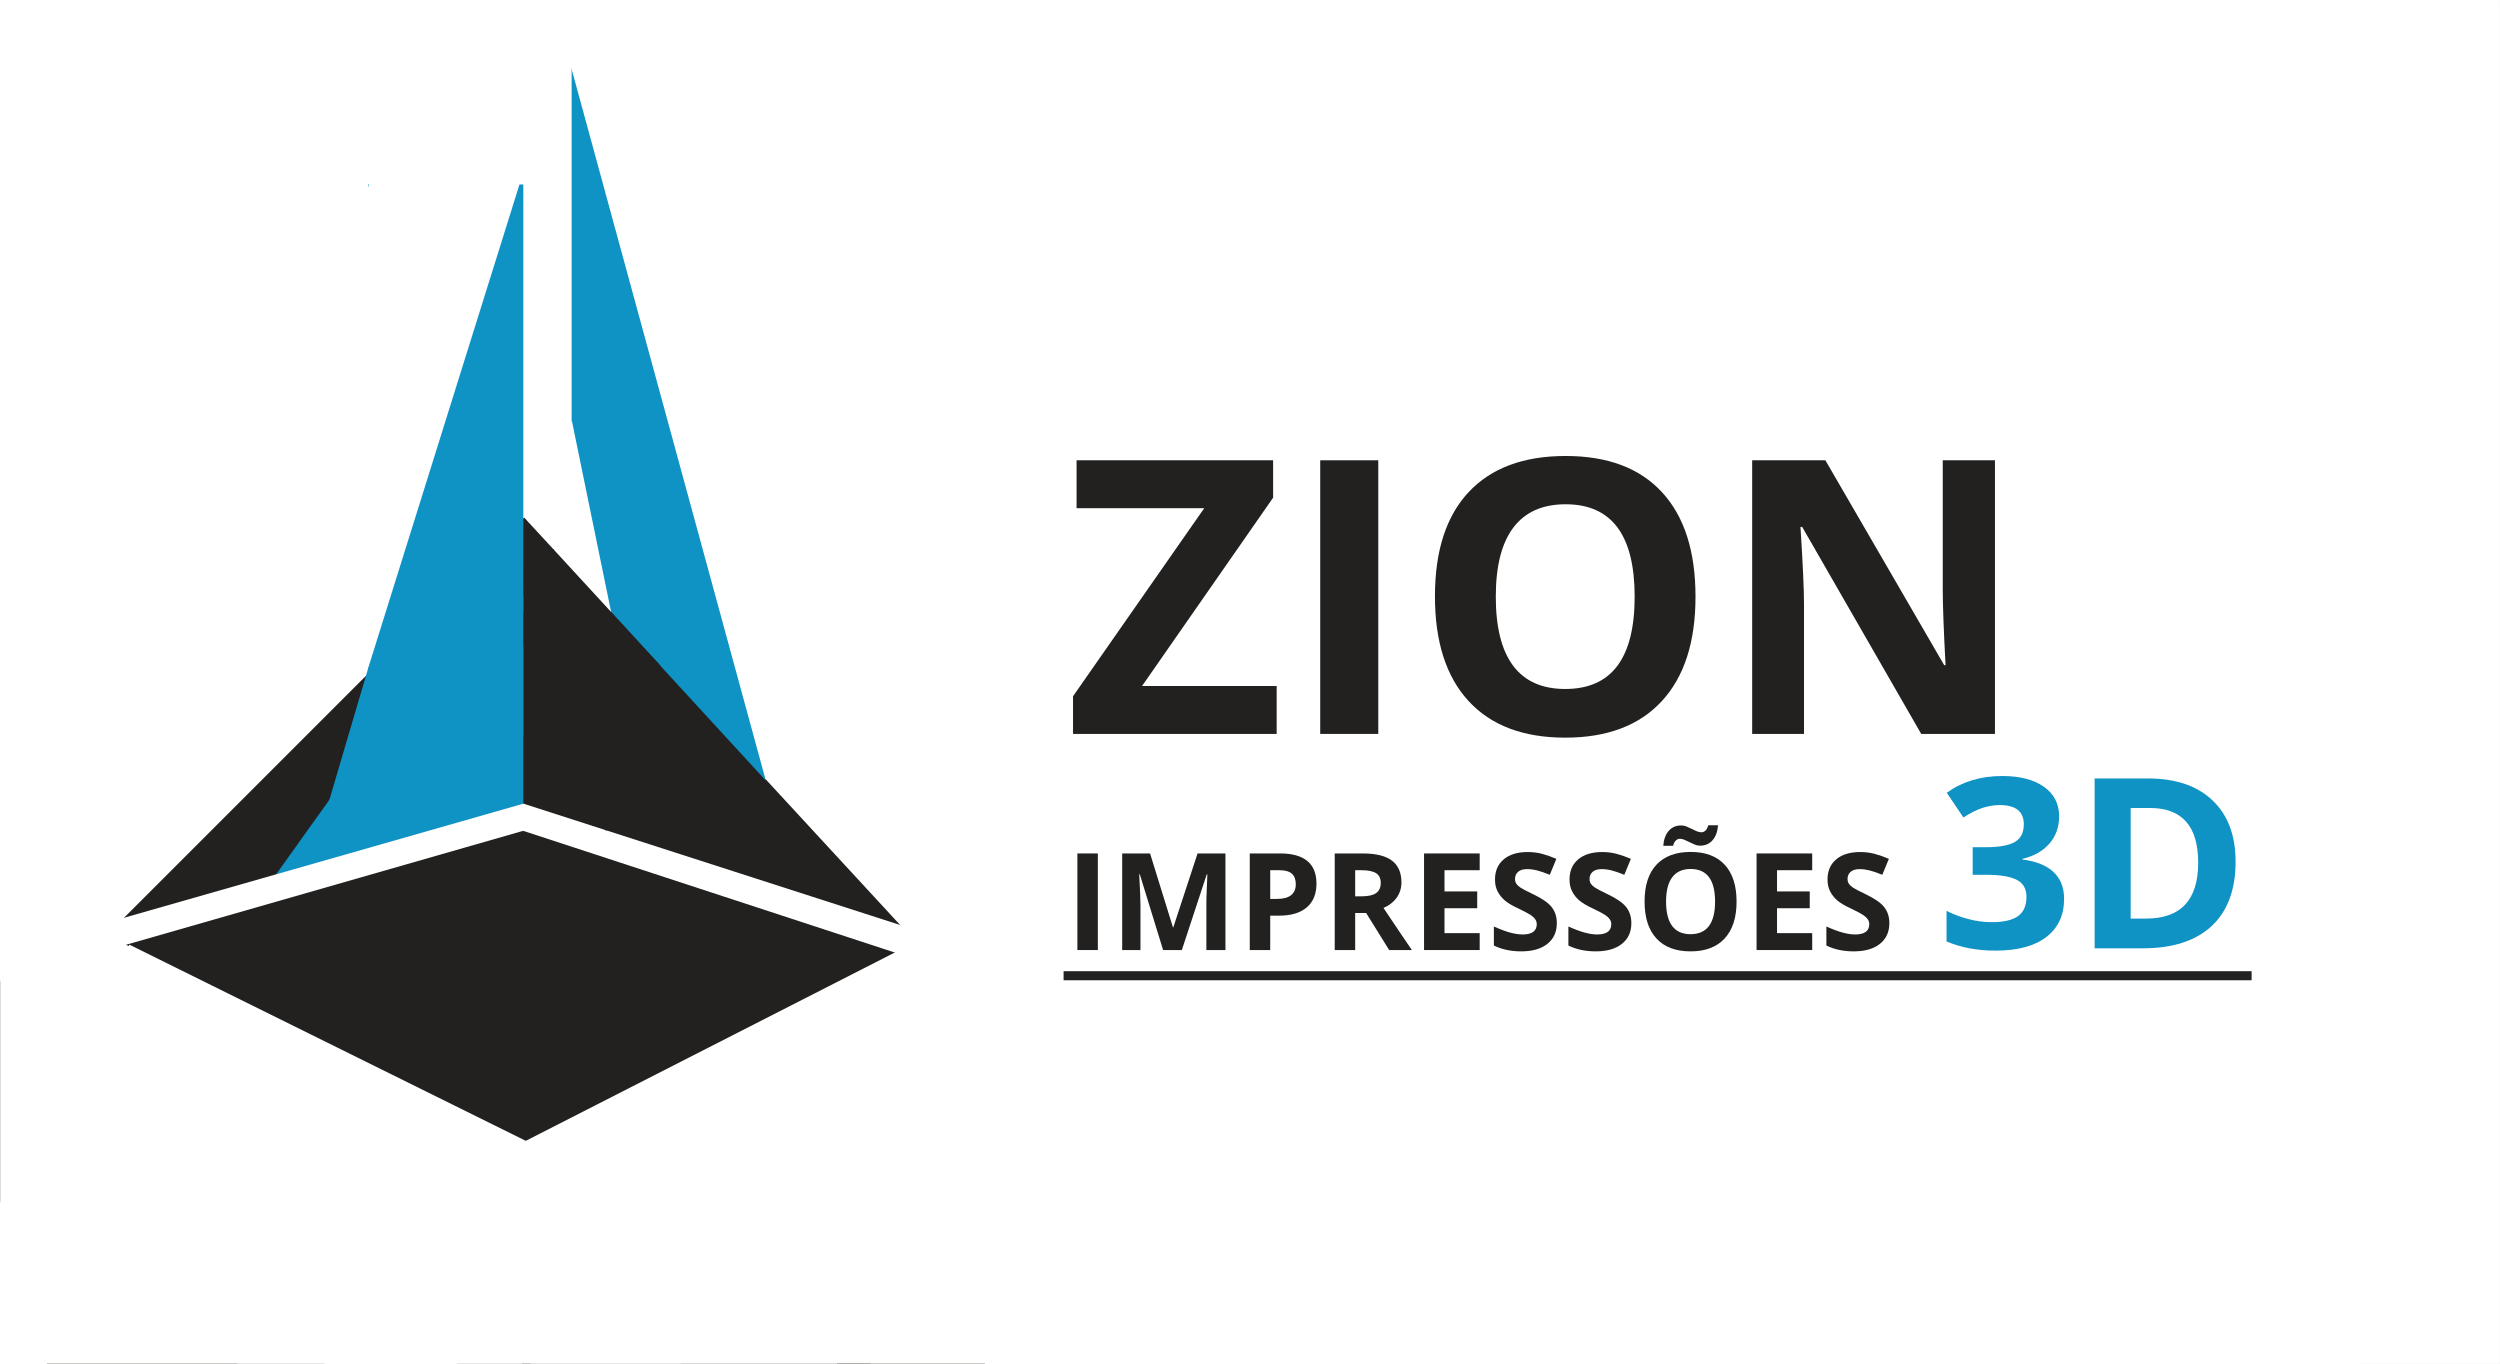
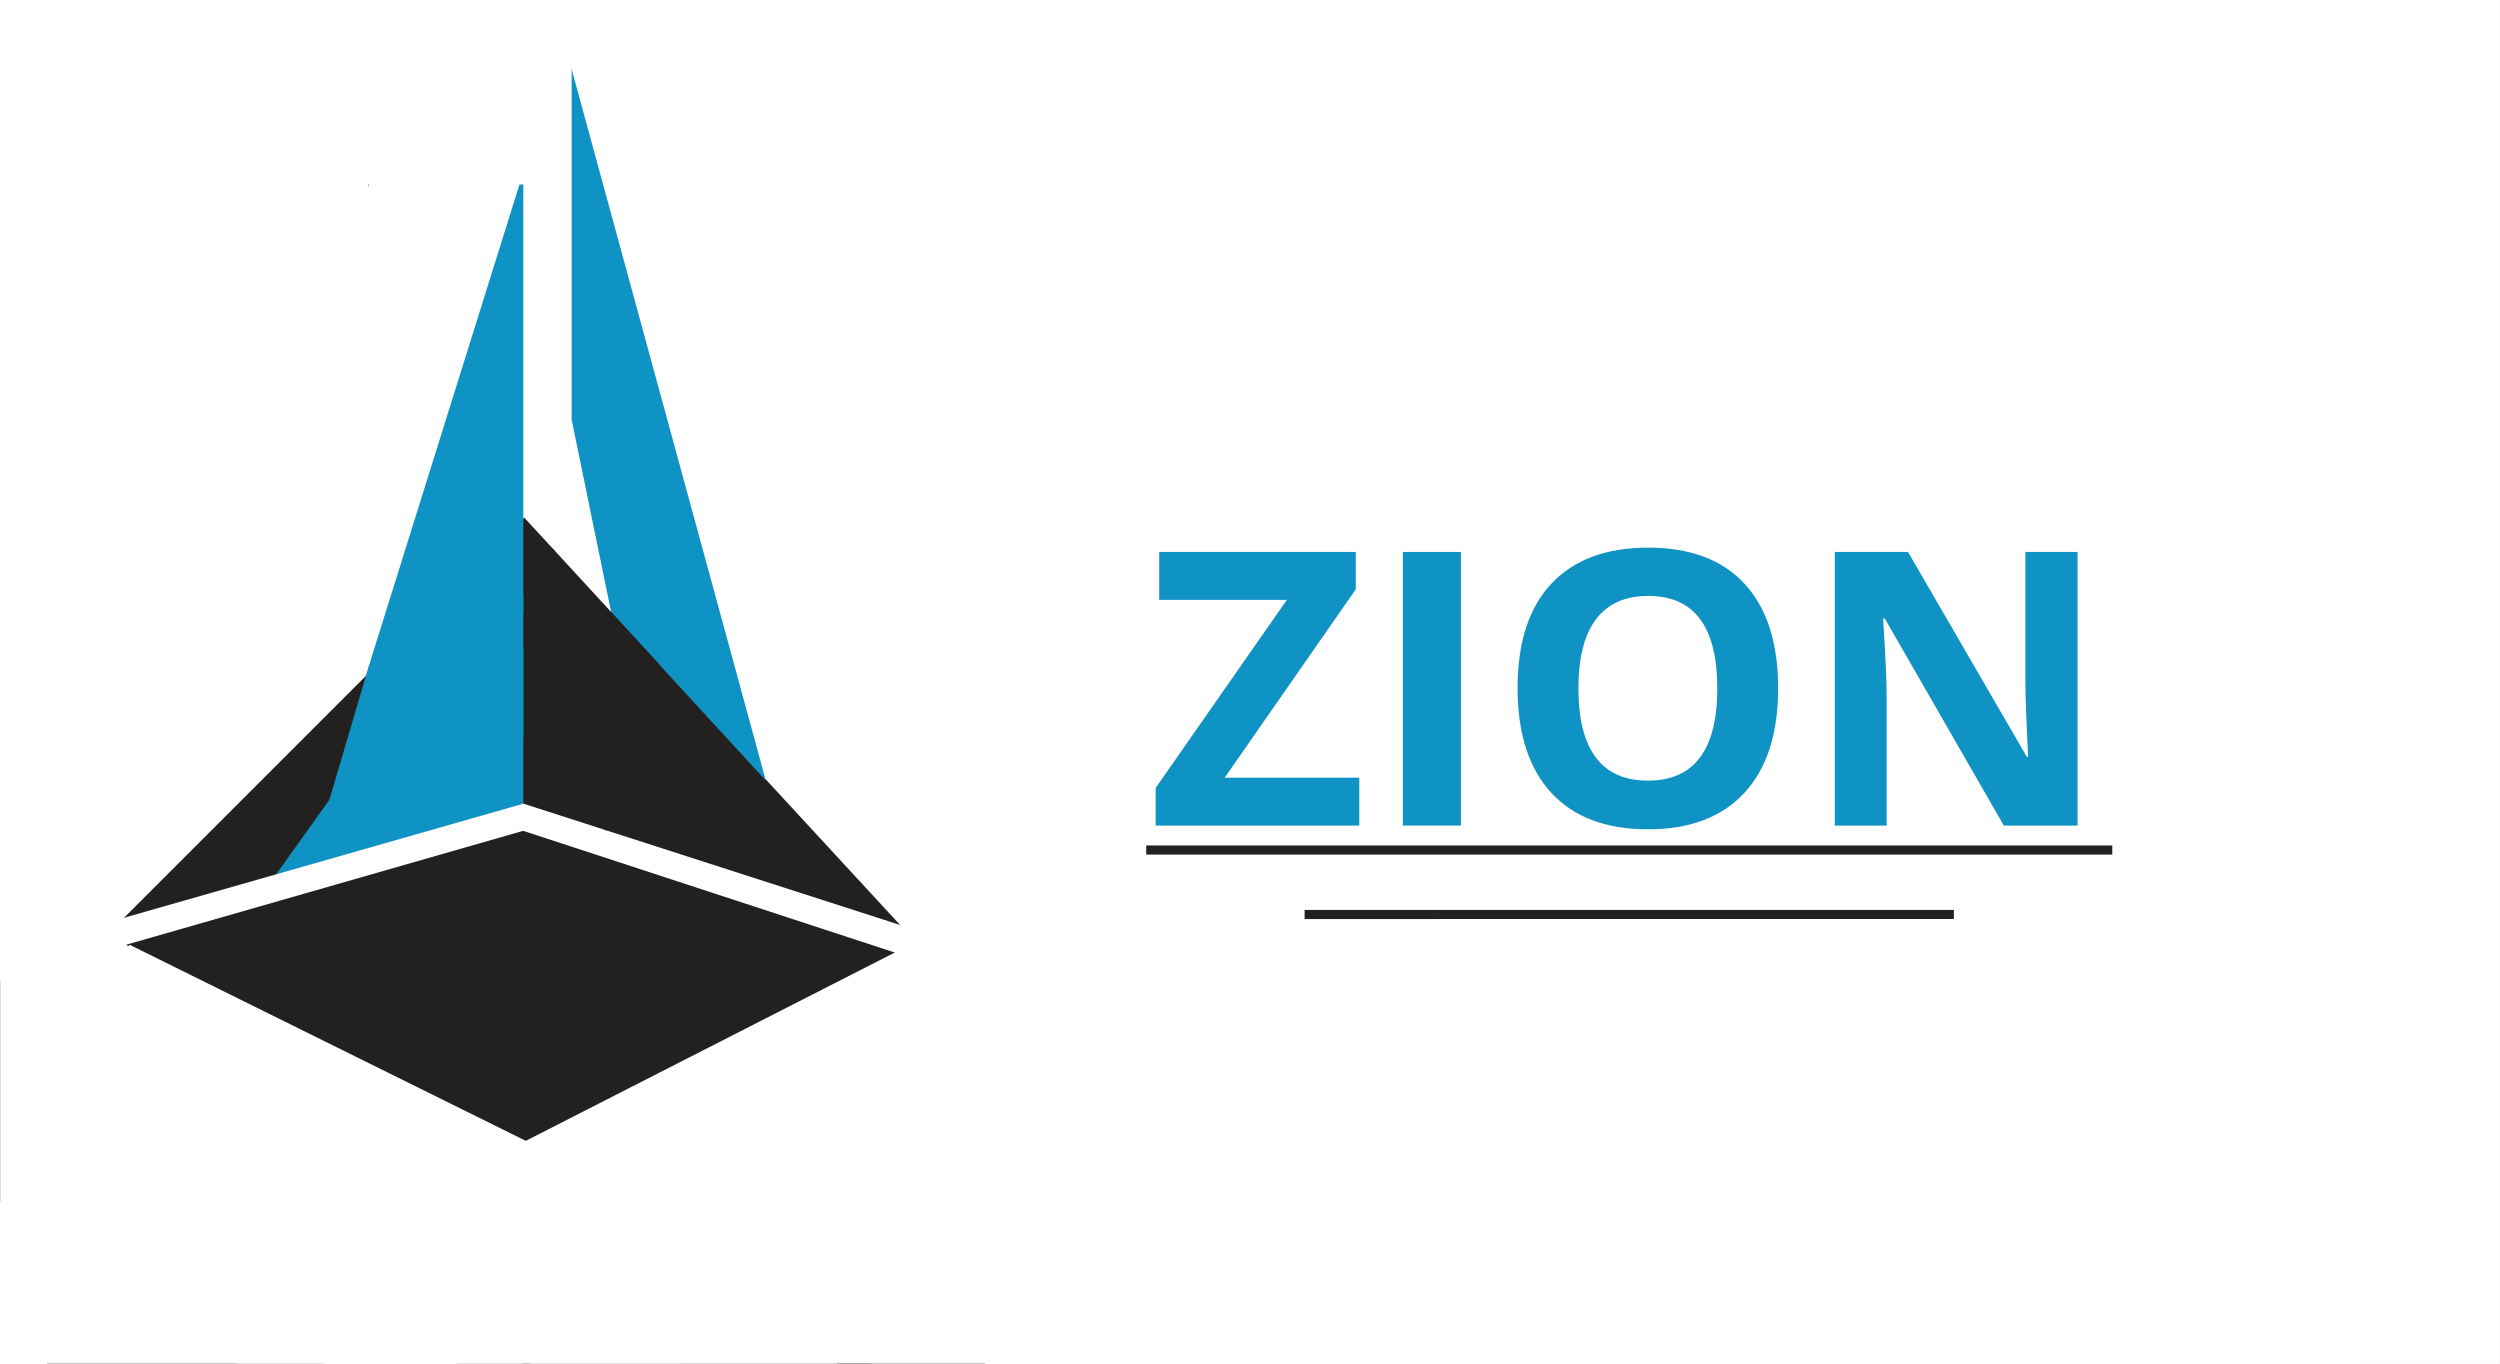
<svg xmlns="http://www.w3.org/2000/svg" width="1100" zoomAndPan="magnify" viewBox="0 0 824.88 450" height="600" preserveAspectRatio="xMidYMid meet" version="1.0">
  <defs>
    <g />
-     <clipPath id="f0f008b27a">
+     <clipPath id="215217ea89">
      <path d="M 0 0.031 L 824.762 0.031 L 824.762 449.965 L 0 449.965 Z M 0 0.031 " clip-rule="nonzero" />
    </clipPath>
-     <clipPath id="5016c03e4d">
+     <clipPath id="7993d77c62">
      <path d="M 0 0.031 L 778.754 0.031 L 778.754 449.965 L 0 449.965 Z M 0 0.031 " clip-rule="nonzero" />
    </clipPath>
-     <clipPath id="0bf703adb9">
+     <clipPath id="1448273976">
      <path d="M 37.27 108.023 L 307.992 108.023 L 307.992 307.512 L 37.27 307.512 Z M 37.27 108.023 " clip-rule="nonzero" />
    </clipPath>
-     <clipPath id="4ffebbe240">
+     <clipPath id="c55ecb22cc">
      <path d="M 81 0.031 L 458 0.031 L 458 314 L 81 314 Z M 81 0.031 " clip-rule="nonzero" />
    </clipPath>
-     <clipPath id="bf374b703b">
+     <clipPath id="175b268318">
      <path d="M 234.367 -69.668 L 457.855 172.531 L 304.82 313.742 L 81.332 71.547 Z M 234.367 -69.668 " clip-rule="nonzero" />
    </clipPath>
-     <clipPath id="4b94b78162">
+     <clipPath id="8eb1385d8c">
      <path d="M 0 0.031 L 302.848 0.031 L 302.848 322.34 L 0 322.34 Z M 0 0.031 " clip-rule="nonzero" />
    </clipPath>
-     <clipPath id="b4011fc689">
+     <clipPath id="9812a2e590">
      <path d="M 177.289 -84.461 L 302.742 40.988 L 21.488 322.246 L -103.965 196.793 Z M 177.289 -84.461 " clip-rule="nonzero" />
    </clipPath>
-     <clipPath id="ad810f7055">
+     <clipPath id="9f9ffe849f">
      <path d="M 188.578 19.59 L 252.578 19.59 L 252.578 265.18 L 188.578 265.18 Z M 188.578 19.59 " clip-rule="nonzero" />
    </clipPath>
-     <clipPath id="ca32099ac7">
+     <clipPath id="f2b32c3874">
      <path d="M 121.414 60.883 L 172.633 60.883 L 172.633 307.512 L 121.414 307.512 Z M 121.414 60.883 " clip-rule="nonzero" />
    </clipPath>
-     <clipPath id="9705dbc573">
+     <clipPath id="436a1d4e94">
      <path d="M 144.25 265 L 360.52 265 L 360.52 412.969 L 144.25 412.969 Z M 144.25 265 " clip-rule="nonzero" />
    </clipPath>
-     <clipPath id="503dc5e839">
+     <clipPath id="3b59d77390">
      <path d="M 172.582 265.18 L 360.461 325.695 L 332.574 412.285 L 144.691 351.773 Z M 172.582 265.18 " clip-rule="nonzero" />
    </clipPath>
-     <clipPath id="73affd4ffc">
+     <clipPath id="2f0c1439a1">
      <path d="M 78 274 L 328.594 274 L 328.594 449.965 L 78 449.965 Z M 78 274 " clip-rule="nonzero" />
    </clipPath>
-     <clipPath id="2dd74bddc6">
+     <clipPath id="f5ae3ddecd">
      <path d="M 78.164 392.086 L 172.168 274.188 L 328.145 398.551 L 234.141 516.445 Z M 78.164 392.086 " clip-rule="nonzero" />
    </clipPath>
-     <clipPath id="753021e777">
+     <clipPath id="81546b665d">
      <path d="M 90 242.012 L 157.641 242.012 L 157.641 314 L 90 314 Z M 90 242.012 " clip-rule="nonzero" />
    </clipPath>
-     <clipPath id="8c1f7508e5">
+     <clipPath id="a1dac9262a">
      <path d="M 90.363 289.496 L 123.664 242.902 L 157.582 267.141 L 124.281 313.738 Z M 90.363 289.496 " clip-rule="nonzero" />
    </clipPath>
-     <clipPath id="a58f2ff7cf">
+     <clipPath id="f03c89c253">
      <path d="M 0 265 L 197.805 265 L 197.805 407 L 0 407 Z M 0 265 " clip-rule="nonzero" />
    </clipPath>
-     <clipPath id="620aae126d">
+     <clipPath id="244ec08b49">
      <path d="M -17.031 319.406 L 172.758 265.18 L 197.75 352.648 L 7.961 406.879 Z M -17.031 319.406 " clip-rule="nonzero" />
    </clipPath>
-     <clipPath id="4c1c999d6a">
+     <clipPath id="01891936b7">
      <path d="M 125 274 L 362.578 274 L 362.578 449.965 L 125 449.965 Z M 125 274 " clip-rule="nonzero" />
    </clipPath>
-     <clipPath id="089b7a942e">
+     <clipPath id="f09787f4f2">
      <path d="M 125.699 417.48 L 172.629 274.188 L 362.203 336.277 L 315.273 479.57 Z M 125.699 417.48 " clip-rule="nonzero" />
    </clipPath>
-     <clipPath id="215858f66f">
+     <clipPath id="245c40b282">
      <path d="M 0 274 L 214.281 274 L 214.281 449.965 L 0 449.965 Z M 0 274 " clip-rule="nonzero" />
    </clipPath>
-     <clipPath id="d92c2d7838">
+     <clipPath id="879f8546b9">
      <path d="M 22.367 474.141 L -19.215 329.203 L 172.531 274.188 L 214.117 419.121 Z M 22.367 474.141 " clip-rule="nonzero" />
    </clipPath>
-     <clipPath id="7756621bce">
+     <clipPath id="485cbec745">
      <path d="M 0 274 L 43.328 274 L 43.328 449.965 L 0 449.965 Z M 0 274 " clip-rule="nonzero" />
    </clipPath>
-     <clipPath id="5616ce1fc5">
+     <clipPath id="7b57d9e3fb">
      <path d="M -34.43 274.191 L 43.02 312.52 L -38.59 477.426 L -116.043 439.094 Z M -34.43 274.191 " clip-rule="nonzero" />
    </clipPath>
-     <clipPath id="b7d3e7ce3e">
+     <clipPath id="082d2196c9">
      <path d="M 0 311.012 L 201.922 311.012 L 201.922 449.965 L 0 449.965 Z M 0 311.012 " clip-rule="nonzero" />
    </clipPath>
-     <clipPath id="763f987ade">
+     <clipPath id="c0b81da026">
      <path d="M 42.633 311.734 L 201.641 390.43 L 120.031 555.336 L -38.98 476.641 Z M 42.633 311.734 " clip-rule="nonzero" />
    </clipPath>
-     <clipPath id="e8c19ec78a">
+     <clipPath id="7372650b01">
      <path d="M 37.148 367.652 L 278 367.652 L 278 449.965 L 37.148 449.965 Z M 37.148 367.652 " clip-rule="nonzero" />
    </clipPath>
-     <clipPath id="667ad6e48d">
+     <clipPath id="a9527f4fa0">
      <path d="M 118.879 367.656 L 277.891 446.352 L 196.277 611.258 L 37.27 532.562 Z M 118.879 367.656 " clip-rule="nonzero" />
    </clipPath>
-     <clipPath id="fef588cdf4">
+     <clipPath id="8cb78169be">
      <path d="M 144.25 307 L 389.355 307 L 389.355 449.965 L 144.25 449.965 Z M 144.25 307 " clip-rule="nonzero" />
    </clipPath>
-     <clipPath id="6635ce7ba1">
+     <clipPath id="66c65cb0f0">
      <path d="M 308.57 307.512 L 389.223 465.543 L 225.336 549.18 L 144.688 391.152 Z M 308.57 307.512 " clip-rule="nonzero" />
    </clipPath>
-     <clipPath id="5facc79c82">
+     <clipPath id="e3059c4349">
      <path d="M 305 231 L 551 231 L 551 449.965 L 305 449.965 Z M 305 231 " clip-rule="nonzero" />
    </clipPath>
-     <clipPath id="a8f1baae34">
+     <clipPath id="39fbfcc017">
      <path d="M 468.684 231.703 L 550.824 388.961 L 387.734 474.145 L 305.594 316.883 Z M 468.684 231.703 " clip-rule="nonzero" />
    </clipPath>
-     <clipPath id="a97e0c7d54">
+     <clipPath id="3f3bc0b562">
      <path d="M 75.254 0.031 L 187 0.031 L 187 223 L 75.254 223 Z M 75.254 0.031 " clip-rule="nonzero" />
    </clipPath>
-     <clipPath id="f3e088b14a">
+     <clipPath id="26e252a38f">
      <path d="M 141.32 -1.918 L 186.578 12.242 L 120.812 222.484 L 75.551 208.324 Z M 141.32 -1.918 " clip-rule="nonzero" />
    </clipPath>
-     <clipPath id="099e9a373f">
+     <clipPath id="aa1f137fdb">
      <path d="M 108.207 220 L 154 220 L 154 274.969 L 108.207 274.969 Z M 108.207 220 " clip-rule="nonzero" />
    </clipPath>
-     <clipPath id="ad53583cb6">
+     <clipPath id="9ea230fc08">
      <path d="M 108.414 264.703 L 121.562 220.09 L 153.727 229.57 L 140.574 274.184 Z M 108.414 264.703 " clip-rule="nonzero" />
    </clipPath>
-     <clipPath id="b9262791fb">
+     <clipPath id="3af7bc4313">
      <path d="M 167 187.43 L 259 187.43 L 259 284 L 167 284 Z M 167 187.43 " clip-rule="nonzero" />
    </clipPath>
-     <clipPath id="5e6a867cf8">
+     <clipPath id="78a4e7ebaf">
      <path d="M 237.355 283.871 L 167.09 207.375 L 188.48 187.723 L 258.75 264.219 Z M 237.355 283.871 " clip-rule="nonzero" />
    </clipPath>
-     <clipPath id="2c44970a27">
+     <clipPath id="6bf942085b">
      <path d="M 139.098 196.391 L 172.629 196.391 L 172.629 242.898 L 139.098 242.898 Z M 139.098 196.391 " clip-rule="nonzero" />
    </clipPath>
-     <clipPath id="fc030af0f4">
+     <clipPath id="13eecd646b">
      <path d="M 175.148 229.652 L 220 229.652 L 220 274.969 L 175.148 274.969 Z M 175.148 229.652 " clip-rule="nonzero" />
    </clipPath>
-     <clipPath id="fc0e2b974a">
+     <clipPath id="b7cd47dae4">
      <path d="M 200.008 274.184 L 175.762 247.793 L 195.488 229.68 L 219.727 256.066 Z M 200.008 274.184 " clip-rule="nonzero" />
    </clipPath>
-     <clipPath id="0135e77fbd">
+     <clipPath id="e4978eb8a4">
      <path d="M 184.414 242.012 L 211 242.012 L 211 268 L 184.414 268 Z M 184.414 242.012 " clip-rule="nonzero" />
    </clipPath>
-     <clipPath id="4447764c31">
+     <clipPath id="927504827c">
      <path d="M 191.031 267.863 L 184.742 261.016 L 204.465 242.902 L 210.754 249.75 Z M 191.031 267.863 " clip-rule="nonzero" />
    </clipPath>
-     <clipPath id="5f17d0438a">
+     <clipPath id="c6d572b142">
      <path d="M 191.625 233.773 L 232.816 233.773 L 232.816 275.996 L 191.625 275.996 Z M 191.625 233.773 " clip-rule="nonzero" />
    </clipPath>
-     <clipPath id="9ceecc8c8a">
+     <clipPath id="c864eb9323">
      <path d="M 215.906 275.48 L 191.664 249.094 L 208.297 233.812 L 232.535 260.203 Z M 215.906 275.48 " clip-rule="nonzero" />
    </clipPath>
-     <clipPath id="6d197fd8d2">
+     <clipPath id="406bb6adaa">
      <path d="M 182 215.234 L 226.641 215.234 L 226.641 260.551 L 182 260.551 Z M 182 215.234 " clip-rule="nonzero" />
    </clipPath>
-     <clipPath id="70c782b87a">
+     <clipPath id="4ba15d4224">
      <path d="M 206.484 260.301 L 182.242 233.91 L 201.965 215.797 L 226.207 242.184 Z M 206.484 260.301 " clip-rule="nonzero" />
    </clipPath>
-     <clipPath id="1d4e574c7b">
+     <clipPath id="4ac167d463">
      <path d="M 153 0.031 L 424 0.031 L 424 257.461 L 153 257.461 Z M 153 0.031 " clip-rule="nonzero" />
    </clipPath>
-     <clipPath id="d887efcc46">
+     <clipPath id="7bb4671574">
      <path d="M 153.258 -106.582 L 324.414 -153.301 L 423.754 210.633 L 252.598 257.352 Z M 153.258 -106.582 " clip-rule="nonzero" />
    </clipPath>
-     <clipPath id="a2dbb143d2">
+     <clipPath id="36238b04c2">
      <path d="M 174.117 139.027 L 201.922 139.027 L 201.922 205 L 174.117 205 Z M 174.117 139.027 " clip-rule="nonzero" />
    </clipPath>
-     <clipPath id="02e4dfb1f5">
+     <clipPath id="aee24baf6c">
      <path d="M 174.641 141.91 L 188.691 139.027 L 201.645 202.094 L 187.594 204.977 Z M 174.641 141.91 " clip-rule="nonzero" />
    </clipPath>
-     <clipPath id="bdcdc53705">
+     <clipPath id="8c5613acb6">
      <path d="M 172.059 181 L 218 181 L 218 228.625 L 172.059 228.625 Z M 172.059 181 " clip-rule="nonzero" />
    </clipPath>
-     <clipPath id="01f6c11c52">
+     <clipPath id="1eb016783a">
      <path d="M 172.633 190.062 L 182.402 181.074 L 217.824 219.582 L 208.055 228.566 Z M 172.633 190.062 " clip-rule="nonzero" />
    </clipPath>
  </defs>
-   <g clip-path="url(#f0f008b27a)">
+   <g clip-path="url(#215217ea89)">
    <path fill="#ffffff" d="M 0 0.031 L 824.879 0.031 L 824.879 449.969 L 0 449.969 Z M 0 0.031 " fill-opacity="1" fill-rule="nonzero" />
    <path fill="#ffffff" d="M 0 0.031 L 824.879 0.031 L 824.879 449.969 L 0 449.969 Z M 0 0.031 " fill-opacity="1" fill-rule="nonzero" />
  </g>
-   <g clip-path="url(#5016c03e4d)">
+   <g clip-path="url(#7993d77c62)">
    <path fill="#ffffff" d="M -455.234 -98.867 L 778.754 -98.867 L 778.754 595.25 L -455.234 595.25 Z M -455.234 -98.867 " fill-opacity="1" fill-rule="nonzero" />
    <path fill="#ffffff" d="M -455.234 -98.867 L 778.754 -98.867 L 778.754 595.25 L -455.234 595.25 Z M -455.234 -98.867 " fill-opacity="1" fill-rule="nonzero" />
  </g>
-   <g clip-path="url(#0bf703adb9)">
+   <g clip-path="url(#1448273976)">
    <path fill="#222120" d="M 37.27 108.023 L 307.668 108.023 L 307.668 307.512 L 37.27 307.512 Z M 37.27 108.023 " fill-opacity="1" fill-rule="nonzero" />
  </g>
-   <g clip-path="url(#4ffebbe240)">
-     <g clip-path="url(#bf374b703b)">
+   <g clip-path="url(#c55ecb22cc)">
+     <g clip-path="url(#175b268318)">
      <path fill="#ffffff" d="M 234.367 -69.668 L 457.773 172.441 L 304.738 313.66 L 81.332 71.547 Z M 234.367 -69.668 " fill-opacity="1" fill-rule="nonzero" />
    </g>
  </g>
-   <g clip-path="url(#4b94b78162)">
-     <g clip-path="url(#b4011fc689)">
+   <g clip-path="url(#8eb1385d8c)">
+     <g clip-path="url(#9812a2e590)">
      <path fill="#ffffff" d="M 177.289 -84.461 L 302.742 40.988 L 21.449 322.285 L -104 196.832 Z M 177.289 -84.461 " fill-opacity="1" fill-rule="nonzero" />
    </g>
  </g>
-   <g clip-path="url(#ad810f7055)">
+   <g clip-path="url(#9f9ffe849f)">
    <path fill="#0f92c4" d="M 188.578 19.59 L 252.578 19.59 L 252.578 265.074 L 188.578 265.074 Z M 188.578 19.59 " fill-opacity="1" fill-rule="nonzero" />
  </g>
-   <g clip-path="url(#ca32099ac7)">
+   <g clip-path="url(#f2b32c3874)">
    <path fill="#0f92c4" d="M 121.414 60.883 L 172.633 60.883 L 172.633 307.555 L 121.414 307.555 Z M 121.414 60.883 " fill-opacity="1" fill-rule="nonzero" />
  </g>
-   <g clip-path="url(#9705dbc573)">
-     <g clip-path="url(#503dc5e839)">
+   <g clip-path="url(#436a1d4e94)">
+     <g clip-path="url(#3b59d77390)">
      <path fill="#ffffff" d="M 172.582 265.18 L 360.305 325.645 L 332.418 412.234 L 144.691 351.773 Z M 172.582 265.18 " fill-opacity="1" fill-rule="nonzero" />
    </g>
  </g>
-   <g clip-path="url(#73affd4ffc)">
-     <g clip-path="url(#2dd74bddc6)">
+   <g clip-path="url(#2f0c1439a1)">
+     <g clip-path="url(#f5ae3ddecd)">
      <path fill="#222120" d="M 78.164 392.086 L 172.168 274.188 L 328.289 398.664 L 234.285 516.562 Z M 78.164 392.086 " fill-opacity="1" fill-rule="nonzero" />
    </g>
  </g>
-   <g clip-path="url(#753021e777)">
-     <g clip-path="url(#8c1f7508e5)">
+   <g clip-path="url(#81546b665d)">
+     <g clip-path="url(#a1dac9262a)">
      <path fill="#0f92c4" d="M 90.363 289.496 L 123.691 242.855 L 157.613 267.098 L 124.281 313.738 Z M 90.363 289.496 " fill-opacity="1" fill-rule="nonzero" />
    </g>
  </g>
-   <g clip-path="url(#a58f2ff7cf)">
-     <g clip-path="url(#620aae126d)">
+   <g clip-path="url(#f03c89c253)">
+     <g clip-path="url(#244ec08b49)">
      <path fill="#ffffff" d="M -17.031 319.406 L 172.602 265.223 L 197.594 352.691 L 7.961 406.879 Z M -17.031 319.406 " fill-opacity="1" fill-rule="nonzero" />
    </g>
  </g>
-   <g clip-path="url(#4c1c999d6a)">
-     <g clip-path="url(#089b7a942e)">
+   <g clip-path="url(#01891936b7)">
+     <g clip-path="url(#f09787f4f2)">
      <path fill="#222120" d="M 125.699 417.48 L 172.629 274.188 L 362.379 336.332 L 315.453 479.625 Z M 125.699 417.48 " fill-opacity="1" fill-rule="nonzero" />
    </g>
  </g>
-   <g clip-path="url(#215858f66f)">
-     <g clip-path="url(#d92c2d7838)">
+   <g clip-path="url(#245c40b282)">
+     <g clip-path="url(#879f8546b9)">
      <path fill="#222120" d="M 22.367 474.141 L -19.215 329.203 L 172.711 274.133 L 214.293 419.074 Z M 22.367 474.141 " fill-opacity="1" fill-rule="nonzero" />
    </g>
  </g>
-   <g clip-path="url(#7756621bce)">
-     <g clip-path="url(#5616ce1fc5)">
+   <g clip-path="url(#485cbec745)">
+     <g clip-path="url(#7b57d9e3fb)">
      <path fill="#ffffff" d="M -34.43 274.191 L 43.02 312.52 L -38.582 477.406 L -116.031 439.074 Z M -34.43 274.191 " fill-opacity="1" fill-rule="nonzero" />
    </g>
  </g>
-   <g clip-path="url(#b7d3e7ce3e)">
-     <g clip-path="url(#763f987ade)">
+   <g clip-path="url(#082d2196c9)">
+     <g clip-path="url(#c0b81da026)">
      <path fill="#ffffff" d="M 42.633 311.734 L 201.641 390.43 L 120.18 555.035 L -38.832 476.34 Z M 42.633 311.734 " fill-opacity="1" fill-rule="nonzero" />
    </g>
  </g>
-   <g clip-path="url(#e8c19ec78a)">
-     <g clip-path="url(#667ad6e48d)">
+   <g clip-path="url(#7372650b01)">
+     <g clip-path="url(#a9527f4fa0)">
      <path fill="#ffffff" d="M 118.879 367.656 L 277.891 446.352 L 196.43 610.957 L 37.418 532.262 Z M 118.879 367.656 " fill-opacity="1" fill-rule="nonzero" />
    </g>
  </g>
-   <g clip-path="url(#fef588cdf4)">
-     <g clip-path="url(#6635ce7ba1)">
+   <g clip-path="url(#8cb78169be)">
+     <g clip-path="url(#66c65cb0f0)">
      <path fill="#ffffff" d="M 308.574 307.512 L 389.223 465.543 L 225.637 549.027 L 144.988 391 Z M 308.574 307.512 " fill-opacity="1" fill-rule="nonzero" />
    </g>
  </g>
-   <g clip-path="url(#5facc79c82)">
-     <g clip-path="url(#a8f1baae34)">
+   <g clip-path="url(#e3059c4349)">
+     <g clip-path="url(#39fbfcc017)">
      <path fill="#ffffff" d="M 468.684 231.703 L 550.824 388.961 L 388.035 473.984 L 305.898 316.723 Z M 468.684 231.703 " fill-opacity="1" fill-rule="nonzero" />
    </g>
  </g>
-   <g clip-path="url(#a97e0c7d54)">
-     <g clip-path="url(#f3e088b14a)">
+   <g clip-path="url(#3f3bc0b562)">
+     <g clip-path="url(#26e252a38f)">
      <path fill="#ffffff" d="M 141.32 -1.918 L 186.578 12.242 L 120.82 222.469 L 75.555 208.309 Z M 141.32 -1.918 " fill-opacity="1" fill-rule="nonzero" />
    </g>
  </g>
-   <g clip-path="url(#099e9a373f)">
-     <g clip-path="url(#ad53583cb6)">
+   <g clip-path="url(#aa1f137fdb)">
+     <g clip-path="url(#9ea230fc08)">
      <path fill="#0f92c4" d="M 108.414 264.703 L 121.559 220.105 L 153.723 229.582 L 140.574 274.184 Z M 108.414 264.703 " fill-opacity="1" fill-rule="nonzero" />
    </g>
  </g>
-   <g clip-path="url(#b9262791fb)">
-     <g clip-path="url(#5e6a867cf8)">
+   <g clip-path="url(#3af7bc4313)">
+     <g clip-path="url(#78a4e7ebaf)">
      <path fill="#222120" d="M 237.355 283.871 L 167.125 207.414 L 188.516 187.766 L 258.75 264.219 Z M 237.355 283.871 " fill-opacity="1" fill-rule="nonzero" />
    </g>
  </g>
-   <g clip-path="url(#2c44970a27)">
+   <g clip-path="url(#6bf942085b)">
    <path fill="#0f92c4" d="M 139.098 196.402 L 172.629 196.402 L 172.629 242.898 L 139.098 242.898 Z M 139.098 196.402 " fill-opacity="1" fill-rule="nonzero" />
  </g>
-   <g clip-path="url(#fc030af0f4)">
-     <g clip-path="url(#fc0e2b974a)">
+   <g clip-path="url(#13eecd646b)">
+     <g clip-path="url(#b7cd47dae4)">
      <path fill="#222120" d="M 200.008 274.184 L 175.734 247.762 L 195.453 229.641 L 219.727 256.066 Z M 200.008 274.184 " fill-opacity="1" fill-rule="nonzero" />
    </g>
  </g>
-   <g clip-path="url(#0135e77fbd)">
-     <g clip-path="url(#4447764c31)">
+   <g clip-path="url(#e4978eb8a4)">
+     <g clip-path="url(#927504827c)">
      <path fill="#222120" d="M 191.031 267.863 L 184.742 261.016 L 204.453 242.91 L 210.742 249.758 Z M 191.031 267.863 " fill-opacity="1" fill-rule="nonzero" />
    </g>
  </g>
-   <g clip-path="url(#5f17d0438a)">
-     <g clip-path="url(#9ceecc8c8a)">
+   <g clip-path="url(#c6d572b142)">
+     <g clip-path="url(#c864eb9323)">
      <path fill="#222120" d="M 215.906 275.48 L 191.676 249.105 L 208.309 233.824 L 232.535 260.203 Z M 215.906 275.48 " fill-opacity="1" fill-rule="nonzero" />
    </g>
  </g>
-   <g clip-path="url(#6d197fd8d2)">
-     <g clip-path="url(#70c782b87a)">
+   <g clip-path="url(#406bb6adaa)">
+     <g clip-path="url(#4ba15d4224)">
      <path fill="#222120" d="M 206.484 260.301 L 182.211 233.879 L 201.93 215.758 L 226.207 242.184 Z M 206.484 260.301 " fill-opacity="1" fill-rule="nonzero" />
    </g>
  </g>
-   <g clip-path="url(#1d4e574c7b)">
-     <g clip-path="url(#d887efcc46)">
+   <g clip-path="url(#4ac167d463)">
+     <g clip-path="url(#7bb4671574)">
      <path fill="#ffffff" d="M 153.258 -106.582 L 324.414 -153.301 L 423.695 210.41 L 252.535 257.129 Z M 153.258 -106.582 " fill-opacity="1" fill-rule="nonzero" />
    </g>
  </g>
-   <g clip-path="url(#a2dbb143d2)">
-     <g clip-path="url(#02e4dfb1f5)">
+   <g clip-path="url(#36238b04c2)">
+     <g clip-path="url(#aee24baf6c)">
      <path fill="#ffffff" d="M 174.641 141.91 L 188.691 139.027 L 201.641 202.09 L 187.594 204.973 Z M 174.641 141.91 " fill-opacity="1" fill-rule="nonzero" />
    </g>
  </g>
-   <g clip-path="url(#bdcdc53705)">
-     <g clip-path="url(#01f6c11c52)">
+   <g clip-path="url(#8c5613acb6)">
+     <g clip-path="url(#1eb016783a)">
      <path fill="#222120" d="M 172.633 190.062 L 182.402 181.074 L 217.832 219.59 L 208.062 228.574 Z M 172.633 190.062 " fill-opacity="1" fill-rule="nonzero" />
    </g>
  </g>
-   <g fill="#222120" fill-opacity="1">
-     <g transform="translate(351.0065, 242.191)">
+   <g fill="#0f92c4" fill-opacity="1">
+     <g transform="translate(378.2753, 272.4393)">
      <g>
        <path d="M 70.234 0 L 3.031 0 L 3.031 -12.422 L 46.328 -74.484 L 4.203 -74.484 L 4.203 -90.297 L 69.062 -90.297 L 69.062 -77.953 L 25.812 -15.812 L 70.234 -15.812 Z M 70.234 0 " />
      </g>
    </g>
  </g>
-   <g fill="#222120" fill-opacity="1">
-     <g transform="translate(424.2543, 242.191)">
+   <g fill="#0f92c4" fill-opacity="1">
+     <g transform="translate(451.5231, 272.4393)">
      <g>
        <path d="M 11.359 0 L 11.359 -90.297 L 30.516 -90.297 L 30.516 0 Z M 11.359 0 " />
      </g>
    </g>
  </g>
-   <g fill="#222120" fill-opacity="1">
-     <g transform="translate(466.1278, 242.191)">
+   <g fill="#0f92c4" fill-opacity="1">
+     <g transform="translate(493.3966, 272.4393)">
      <g>
        <path d="M 93.328 -45.281 C 93.328 -30.332 89.617 -18.844 82.203 -10.812 C 74.797 -2.781 64.176 1.234 50.344 1.234 C 36.508 1.234 25.883 -2.781 18.469 -10.812 C 11.051 -18.844 7.344 -30.375 7.344 -45.406 C 7.344 -60.426 11.062 -71.898 18.5 -79.828 C 25.938 -87.754 36.594 -91.719 50.469 -91.719 C 64.344 -91.719 74.953 -87.723 82.297 -79.734 C 89.648 -71.754 93.328 -60.27 93.328 -45.281 Z M 27.422 -45.281 C 27.422 -35.188 29.332 -27.586 33.156 -22.484 C 36.988 -17.379 42.719 -14.828 50.344 -14.828 C 65.613 -14.828 73.25 -24.977 73.25 -45.281 C 73.25 -65.613 65.656 -75.781 50.469 -75.781 C 42.844 -75.781 37.094 -73.219 33.219 -68.094 C 29.352 -62.969 27.422 -55.363 27.422 -45.281 Z M 27.422 -45.281 " />
      </g>
    </g>
  </g>
-   <g fill="#222120" fill-opacity="1">
-     <g transform="translate(566.7971, 242.191)">
+   <g fill="#0f92c4" fill-opacity="1">
+     <g transform="translate(594.0659, 272.4393)">
      <g>
        <path d="M 91.484 0 L 67.141 0 L 27.859 -68.312 L 27.297 -68.312 C 28.078 -56.25 28.469 -47.645 28.469 -42.5 L 28.469 0 L 11.359 0 L 11.359 -90.297 L 35.516 -90.297 L 74.734 -22.672 L 75.172 -22.672 C 74.555 -34.398 74.25 -42.695 74.25 -47.562 L 74.25 -90.297 L 91.484 -90.297 Z M 91.484 0 " />
      </g>
    </g>
  </g>
-   <g fill="#222120" fill-opacity="1">
-     <g transform="translate(351.4627, 313.5142)">
-       <g>
-         <path d="M 4.016 0 L 4.016 -31.875 L 10.766 -31.875 L 10.766 0 Z M 4.016 0 " />
-       </g>
-     </g>
-   </g>
-   <g fill="#222120" fill-opacity="1">
-     <g transform="translate(366.2447, 313.5142)">
-       <g>
-         <path d="M 17.516 0 L 9.828 -25.016 L 9.641 -25.016 C 9.91 -19.922 10.047 -16.523 10.047 -14.828 L 10.047 0 L 4.016 0 L 4.016 -31.875 L 13.219 -31.875 L 20.766 -7.5 L 20.891 -7.5 L 28.891 -31.875 L 38.094 -31.875 L 38.094 0 L 31.797 0 L 31.797 -15.094 C 31.797 -15.801 31.805 -16.617 31.828 -17.547 C 31.848 -18.484 31.945 -20.957 32.125 -24.969 L 31.922 -24.969 L 23.703 0 Z M 17.516 0 " />
-       </g>
-     </g>
-   </g>
-   <g fill="#222120" fill-opacity="1">
-     <g transform="translate(408.3452, 313.5142)">
-       <g>
-         <path d="M 10.766 -16.875 L 13 -16.875 C 15.07 -16.875 16.625 -17.285 17.656 -18.109 C 18.688 -18.93 19.203 -20.129 19.203 -21.703 C 19.203 -23.285 18.77 -24.453 17.906 -25.203 C 17.039 -25.961 15.688 -26.344 13.844 -26.344 L 10.766 -26.344 Z M 26.031 -21.938 C 26.031 -18.508 24.957 -15.883 22.812 -14.062 C 20.676 -12.25 17.629 -11.344 13.672 -11.344 L 10.766 -11.344 L 10.766 0 L 4.016 0 L 4.016 -31.875 L 14.188 -31.875 C 18.062 -31.875 21.004 -31.039 23.016 -29.375 C 25.023 -27.719 26.031 -25.238 26.031 -21.938 Z M 26.031 -21.938 " />
-       </g>
-     </g>
-   </g>
-   <g fill="#222120" fill-opacity="1">
-     <g transform="translate(436.3831, 313.5142)">
-       <g>
-         <path d="M 10.766 -17.734 L 12.953 -17.734 C 15.086 -17.734 16.66 -18.086 17.672 -18.797 C 18.691 -19.504 19.203 -20.625 19.203 -22.156 C 19.203 -23.664 18.68 -24.738 17.641 -25.375 C 16.609 -26.02 15.004 -26.344 12.828 -26.344 L 10.766 -26.344 Z M 10.766 -12.234 L 10.766 0 L 4.016 0 L 4.016 -31.875 L 13.297 -31.875 C 17.629 -31.875 20.832 -31.082 22.906 -29.5 C 24.988 -27.926 26.031 -25.535 26.031 -22.328 C 26.031 -20.453 25.516 -18.781 24.484 -17.312 C 23.453 -15.852 21.992 -14.711 20.109 -13.891 C 24.898 -6.723 28.023 -2.094 29.484 0 L 21.984 0 L 14.375 -12.234 Z M 10.766 -12.234 " />
-       </g>
-     </g>
-   </g>
-   <g fill="#222120" fill-opacity="1">
-     <g transform="translate(465.86, 313.5142)">
-       <g>
-         <path d="M 22.375 0 L 4.016 0 L 4.016 -31.875 L 22.375 -31.875 L 22.375 -26.344 L 10.766 -26.344 L 10.766 -19.344 L 21.562 -19.344 L 21.562 -13.797 L 10.766 -13.797 L 10.766 -5.578 L 22.375 -5.578 Z M 22.375 0 " />
-       </g>
-     </g>
-   </g>
-   <g fill="#222120" fill-opacity="1">
-     <g transform="translate(490.8673, 313.5142)">
-       <g>
-         <path d="M 22.828 -8.859 C 22.828 -5.973 21.789 -3.703 19.719 -2.047 C 17.645 -0.391 14.766 0.438 11.078 0.438 C 7.672 0.438 4.66 -0.203 2.047 -1.484 L 2.047 -7.766 C 4.203 -6.805 6.023 -6.129 7.516 -5.734 C 9.004 -5.336 10.363 -5.141 11.594 -5.141 C 13.082 -5.141 14.223 -5.422 15.016 -5.984 C 15.805 -6.555 16.203 -7.406 16.203 -8.531 C 16.203 -9.156 16.023 -9.707 15.672 -10.188 C 15.328 -10.676 14.816 -11.145 14.141 -11.594 C 13.461 -12.051 12.086 -12.773 10.016 -13.766 C 8.066 -14.672 6.602 -15.547 5.625 -16.391 C 4.656 -17.234 3.879 -18.211 3.297 -19.328 C 2.711 -20.453 2.422 -21.766 2.422 -23.266 C 2.422 -26.086 3.375 -28.305 5.281 -29.922 C 7.195 -31.535 9.844 -32.344 13.219 -32.344 C 14.875 -32.344 16.453 -32.145 17.953 -31.75 C 19.461 -31.352 21.035 -30.801 22.672 -30.094 L 20.5 -24.828 C 18.801 -25.523 17.395 -26.008 16.281 -26.281 C 15.164 -26.562 14.07 -26.703 13 -26.703 C 11.719 -26.703 10.734 -26.406 10.047 -25.812 C 9.367 -25.219 9.031 -24.441 9.031 -23.484 C 9.031 -22.891 9.164 -22.367 9.438 -21.922 C 9.719 -21.484 10.16 -21.055 10.766 -20.641 C 11.367 -20.223 12.797 -19.477 15.047 -18.406 C 18.023 -16.977 20.066 -15.547 21.172 -14.109 C 22.273 -12.68 22.828 -10.93 22.828 -8.859 Z M 22.828 -8.859 " />
-       </g>
-     </g>
-   </g>
-   <g fill="#222120" fill-opacity="1">
-     <g transform="translate(515.4605, 313.5142)">
-       <g>
-         <path d="M 22.828 -8.859 C 22.828 -5.973 21.789 -3.703 19.719 -2.047 C 17.645 -0.391 14.766 0.438 11.078 0.438 C 7.672 0.438 4.66 -0.203 2.047 -1.484 L 2.047 -7.766 C 4.203 -6.805 6.023 -6.129 7.516 -5.734 C 9.004 -5.336 10.363 -5.141 11.594 -5.141 C 13.082 -5.141 14.223 -5.422 15.016 -5.984 C 15.805 -6.555 16.203 -7.406 16.203 -8.531 C 16.203 -9.156 16.023 -9.707 15.672 -10.188 C 15.328 -10.676 14.816 -11.145 14.141 -11.594 C 13.461 -12.051 12.086 -12.773 10.016 -13.766 C 8.066 -14.672 6.602 -15.547 5.625 -16.391 C 4.656 -17.234 3.879 -18.211 3.297 -19.328 C 2.711 -20.453 2.422 -21.766 2.422 -23.266 C 2.422 -26.086 3.375 -28.305 5.281 -29.922 C 7.195 -31.535 9.844 -32.344 13.219 -32.344 C 14.875 -32.344 16.453 -32.145 17.953 -31.75 C 19.461 -31.352 21.035 -30.801 22.672 -30.094 L 20.5 -24.828 C 18.801 -25.523 17.395 -26.008 16.281 -26.281 C 15.164 -26.562 14.07 -26.703 13 -26.703 C 11.719 -26.703 10.734 -26.406 10.047 -25.812 C 9.367 -25.219 9.031 -24.441 9.031 -23.484 C 9.031 -22.891 9.164 -22.367 9.438 -21.922 C 9.719 -21.484 10.16 -21.055 10.766 -20.641 C 11.367 -20.223 12.797 -19.477 15.047 -18.406 C 18.023 -16.977 20.066 -15.547 21.172 -14.109 C 22.273 -12.68 22.828 -10.93 22.828 -8.859 Z M 22.828 -8.859 " />
-       </g>
-     </g>
-   </g>
-   <g fill="#222120" fill-opacity="1">
-     <g transform="translate(540.0536, 313.5142)">
-       <g>
-         <path d="M 32.953 -15.984 C 32.953 -10.703 31.641 -6.645 29.016 -3.812 C 26.398 -0.977 22.648 0.438 17.766 0.438 C 12.879 0.438 9.129 -0.977 6.516 -3.812 C 3.898 -6.645 2.594 -10.719 2.594 -16.031 C 2.594 -21.332 3.906 -25.379 6.531 -28.172 C 9.156 -30.973 12.914 -32.375 17.812 -32.375 C 22.707 -32.375 26.453 -30.961 29.047 -28.141 C 31.648 -25.328 32.953 -21.273 32.953 -15.984 Z M 9.688 -15.984 C 9.688 -12.422 10.359 -9.738 11.703 -7.938 C 13.055 -6.133 15.078 -5.234 17.766 -5.234 C 23.16 -5.234 25.859 -8.816 25.859 -15.984 C 25.859 -23.16 23.176 -26.75 17.812 -26.75 C 15.125 -26.75 13.098 -25.844 11.734 -24.031 C 10.367 -22.227 9.688 -19.547 9.688 -15.984 Z M 14.219 -36.719 C 13.758 -36.719 13.32 -36.523 12.906 -36.141 C 12.5 -35.754 12.203 -35.172 12.016 -34.391 L 8.766 -34.391 C 8.922 -36.492 9.52 -38.141 10.562 -39.328 C 11.602 -40.523 12.977 -41.125 14.688 -41.125 C 15.289 -41.125 15.879 -41.004 16.453 -40.766 C 17.023 -40.523 17.586 -40.266 18.141 -39.984 C 18.703 -39.703 19.254 -39.441 19.797 -39.203 C 20.336 -38.973 20.867 -38.859 21.391 -38.859 C 21.836 -38.859 22.27 -39.047 22.688 -39.422 C 23.102 -39.805 23.406 -40.391 23.594 -41.172 L 26.844 -41.172 C 26.676 -39.066 26.066 -37.414 25.016 -36.219 C 23.961 -35.031 22.594 -34.438 20.906 -34.438 C 20.312 -34.438 19.727 -34.555 19.156 -34.797 C 18.582 -35.035 18.016 -35.297 17.453 -35.578 C 16.891 -35.859 16.336 -36.117 15.797 -36.359 C 15.266 -36.598 14.738 -36.719 14.219 -36.719 Z M 14.219 -36.719 " />
-       </g>
-     </g>
-   </g>
-   <g fill="#222120" fill-opacity="1">
-     <g transform="translate(575.5915, 313.5142)">
-       <g>
-         <path d="M 22.375 0 L 4.016 0 L 4.016 -31.875 L 22.375 -31.875 L 22.375 -26.344 L 10.766 -26.344 L 10.766 -19.344 L 21.562 -19.344 L 21.562 -13.797 L 10.766 -13.797 L 10.766 -5.578 L 22.375 -5.578 Z M 22.375 0 " />
-       </g>
-     </g>
-   </g>
-   <g fill="#222120" fill-opacity="1">
-     <g transform="translate(600.5989, 313.5142)">
-       <g>
-         <path d="M 22.828 -8.859 C 22.828 -5.973 21.789 -3.703 19.719 -2.047 C 17.645 -0.391 14.766 0.438 11.078 0.438 C 7.672 0.438 4.66 -0.203 2.047 -1.484 L 2.047 -7.766 C 4.203 -6.805 6.023 -6.129 7.516 -5.734 C 9.004 -5.336 10.363 -5.141 11.594 -5.141 C 13.082 -5.141 14.223 -5.422 15.016 -5.984 C 15.805 -6.555 16.203 -7.406 16.203 -8.531 C 16.203 -9.156 16.023 -9.707 15.672 -10.188 C 15.328 -10.676 14.816 -11.145 14.141 -11.594 C 13.461 -12.051 12.086 -12.773 10.016 -13.766 C 8.066 -14.672 6.602 -15.547 5.625 -16.391 C 4.656 -17.234 3.879 -18.211 3.297 -19.328 C 2.711 -20.453 2.422 -21.766 2.422 -23.266 C 2.422 -26.086 3.375 -28.305 5.281 -29.922 C 7.195 -31.535 9.844 -32.344 13.219 -32.344 C 14.875 -32.344 16.453 -32.145 17.953 -31.75 C 19.461 -31.352 21.035 -30.801 22.672 -30.094 L 20.5 -24.828 C 18.801 -25.523 17.395 -26.008 16.281 -26.281 C 15.164 -26.562 14.07 -26.703 13 -26.703 C 11.719 -26.703 10.734 -26.406 10.047 -25.812 C 9.367 -25.219 9.031 -24.441 9.031 -23.484 C 9.031 -22.891 9.164 -22.367 9.438 -21.922 C 9.719 -21.484 10.16 -21.055 10.766 -20.641 C 11.367 -20.223 12.797 -19.477 15.047 -18.406 C 18.023 -16.977 20.066 -15.547 21.172 -14.109 C 22.273 -12.68 22.828 -10.93 22.828 -8.859 Z M 22.828 -8.859 " />
-       </g>
-     </g>
-   </g>
-   <g fill="#0f92c4" fill-opacity="1">
-     <g transform="translate(639.3126, 312.9417)">
-       <g>
-         <path d="M 40.141 -43.516 C 40.141 -40.016 39.078 -37.035 36.953 -34.578 C 34.836 -32.129 31.863 -30.441 28.031 -29.516 L 28.031 -29.297 C 32.551 -28.734 35.973 -27.359 38.297 -25.172 C 40.617 -22.984 41.781 -20.035 41.781 -16.328 C 41.781 -10.941 39.828 -6.742 35.922 -3.734 C 32.016 -0.734 26.43 0.766 19.172 0.766 C 13.086 0.766 7.691 -0.242 2.984 -2.266 L 2.984 -12.344 C 5.16 -11.25 7.551 -10.352 10.156 -9.656 C 12.758 -8.969 15.344 -8.625 17.906 -8.625 C 21.812 -8.625 24.695 -9.285 26.562 -10.609 C 28.426 -11.941 29.359 -14.078 29.359 -17.016 C 29.359 -19.648 28.285 -21.516 26.141 -22.609 C 23.992 -23.711 20.57 -24.266 15.875 -24.266 L 11.609 -24.266 L 11.609 -33.359 L 15.953 -33.359 C 20.297 -33.359 23.469 -33.926 25.469 -35.062 C 27.477 -36.195 28.484 -38.145 28.484 -40.906 C 28.484 -45.145 25.828 -47.266 20.516 -47.266 C 18.672 -47.266 16.797 -46.957 14.891 -46.344 C 12.984 -45.738 10.867 -44.68 8.547 -43.172 L 3.062 -51.328 C 8.176 -55.016 14.273 -56.859 21.359 -56.859 C 27.16 -56.859 31.738 -55.68 35.094 -53.328 C 38.457 -50.973 40.141 -47.703 40.141 -43.516 Z M 40.141 -43.516 " />
-       </g>
-     </g>
-   </g>
-   <g fill="#0f92c4" fill-opacity="1">
-     <g transform="translate(684.1224, 312.9417)">
-       <g>
-         <path d="M 53.562 -28.562 C 53.562 -19.332 50.93 -12.266 45.672 -7.359 C 40.422 -2.453 32.836 0 22.922 0 L 7.047 0 L 7.047 -56.047 L 24.656 -56.047 C 33.801 -56.047 40.906 -53.629 45.969 -48.797 C 51.031 -43.973 53.562 -37.227 53.562 -28.562 Z M 41.219 -28.25 C 41.219 -40.289 35.898 -46.312 25.266 -46.312 L 18.938 -46.312 L 18.938 -9.812 L 24.031 -9.812 C 35.488 -9.812 41.219 -15.957 41.219 -28.25 Z M 41.219 -28.25 " />
-       </g>
-     </g>
-   </g>
-   <path stroke-linecap="butt" transform="matrix(0.749891, 0.000000000000000163, -0.000000000000000163, 0.749891, 350.9275, 320.4896)" fill="none" stroke-linejoin="miter" d="M -0.002 1.999 L 522.803 1.999 " stroke="#222120" stroke-width="4" stroke-opacity="1" stroke-miterlimit="4" />
+   <path stroke-linecap="butt" transform="matrix(0.749891, 0.0000000000000001, -0.0000000000000001, 0.749891, 378.1962, 279.0114)" fill="none" stroke-linejoin="miter" d="M -0.001 2.001 L 425.118 2.001 " stroke="#222120" stroke-width="4" stroke-opacity="1" stroke-miterlimit="4" />
+   <path stroke-linecap="butt" transform="matrix(0.749891, -0.0000530198, 0.0000530198, 0.749891, 430.4613, 300.2857)" fill="none" stroke-linejoin="miter" d="M -0.001 2 L 285.723 1.999 " stroke="#222120" stroke-width="4" stroke-opacity="1" stroke-miterlimit="4" />
</svg>
